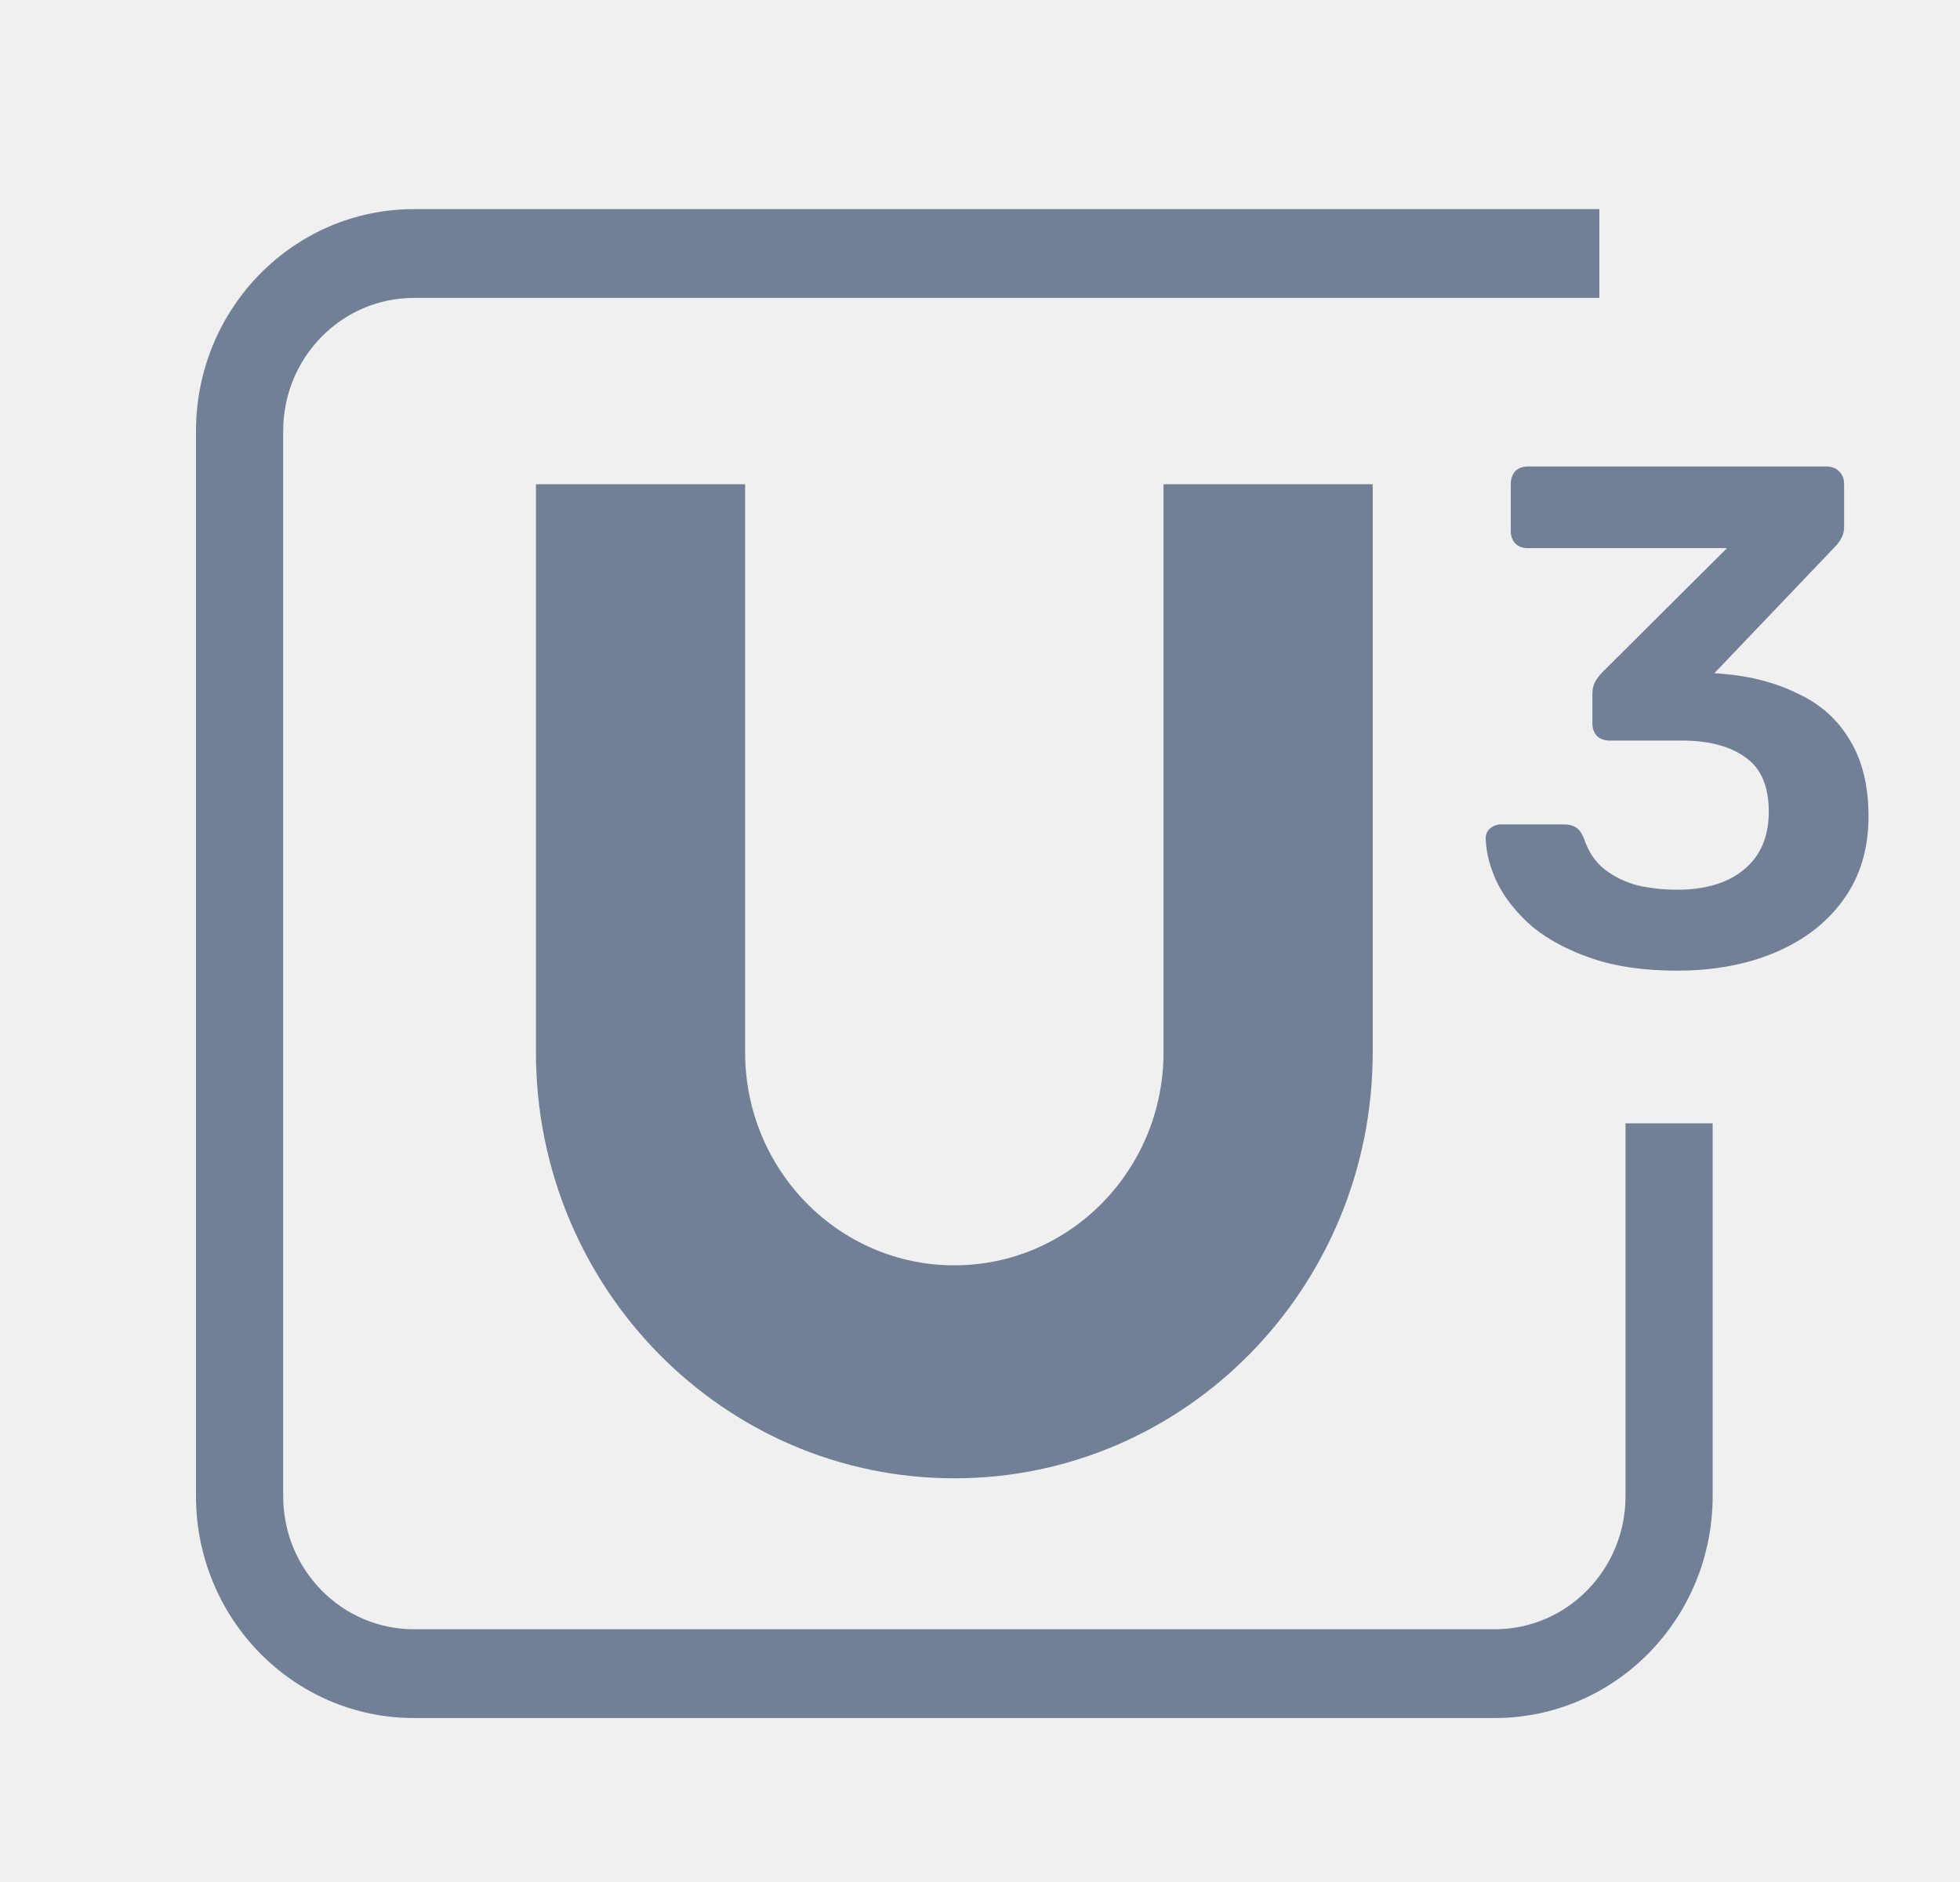
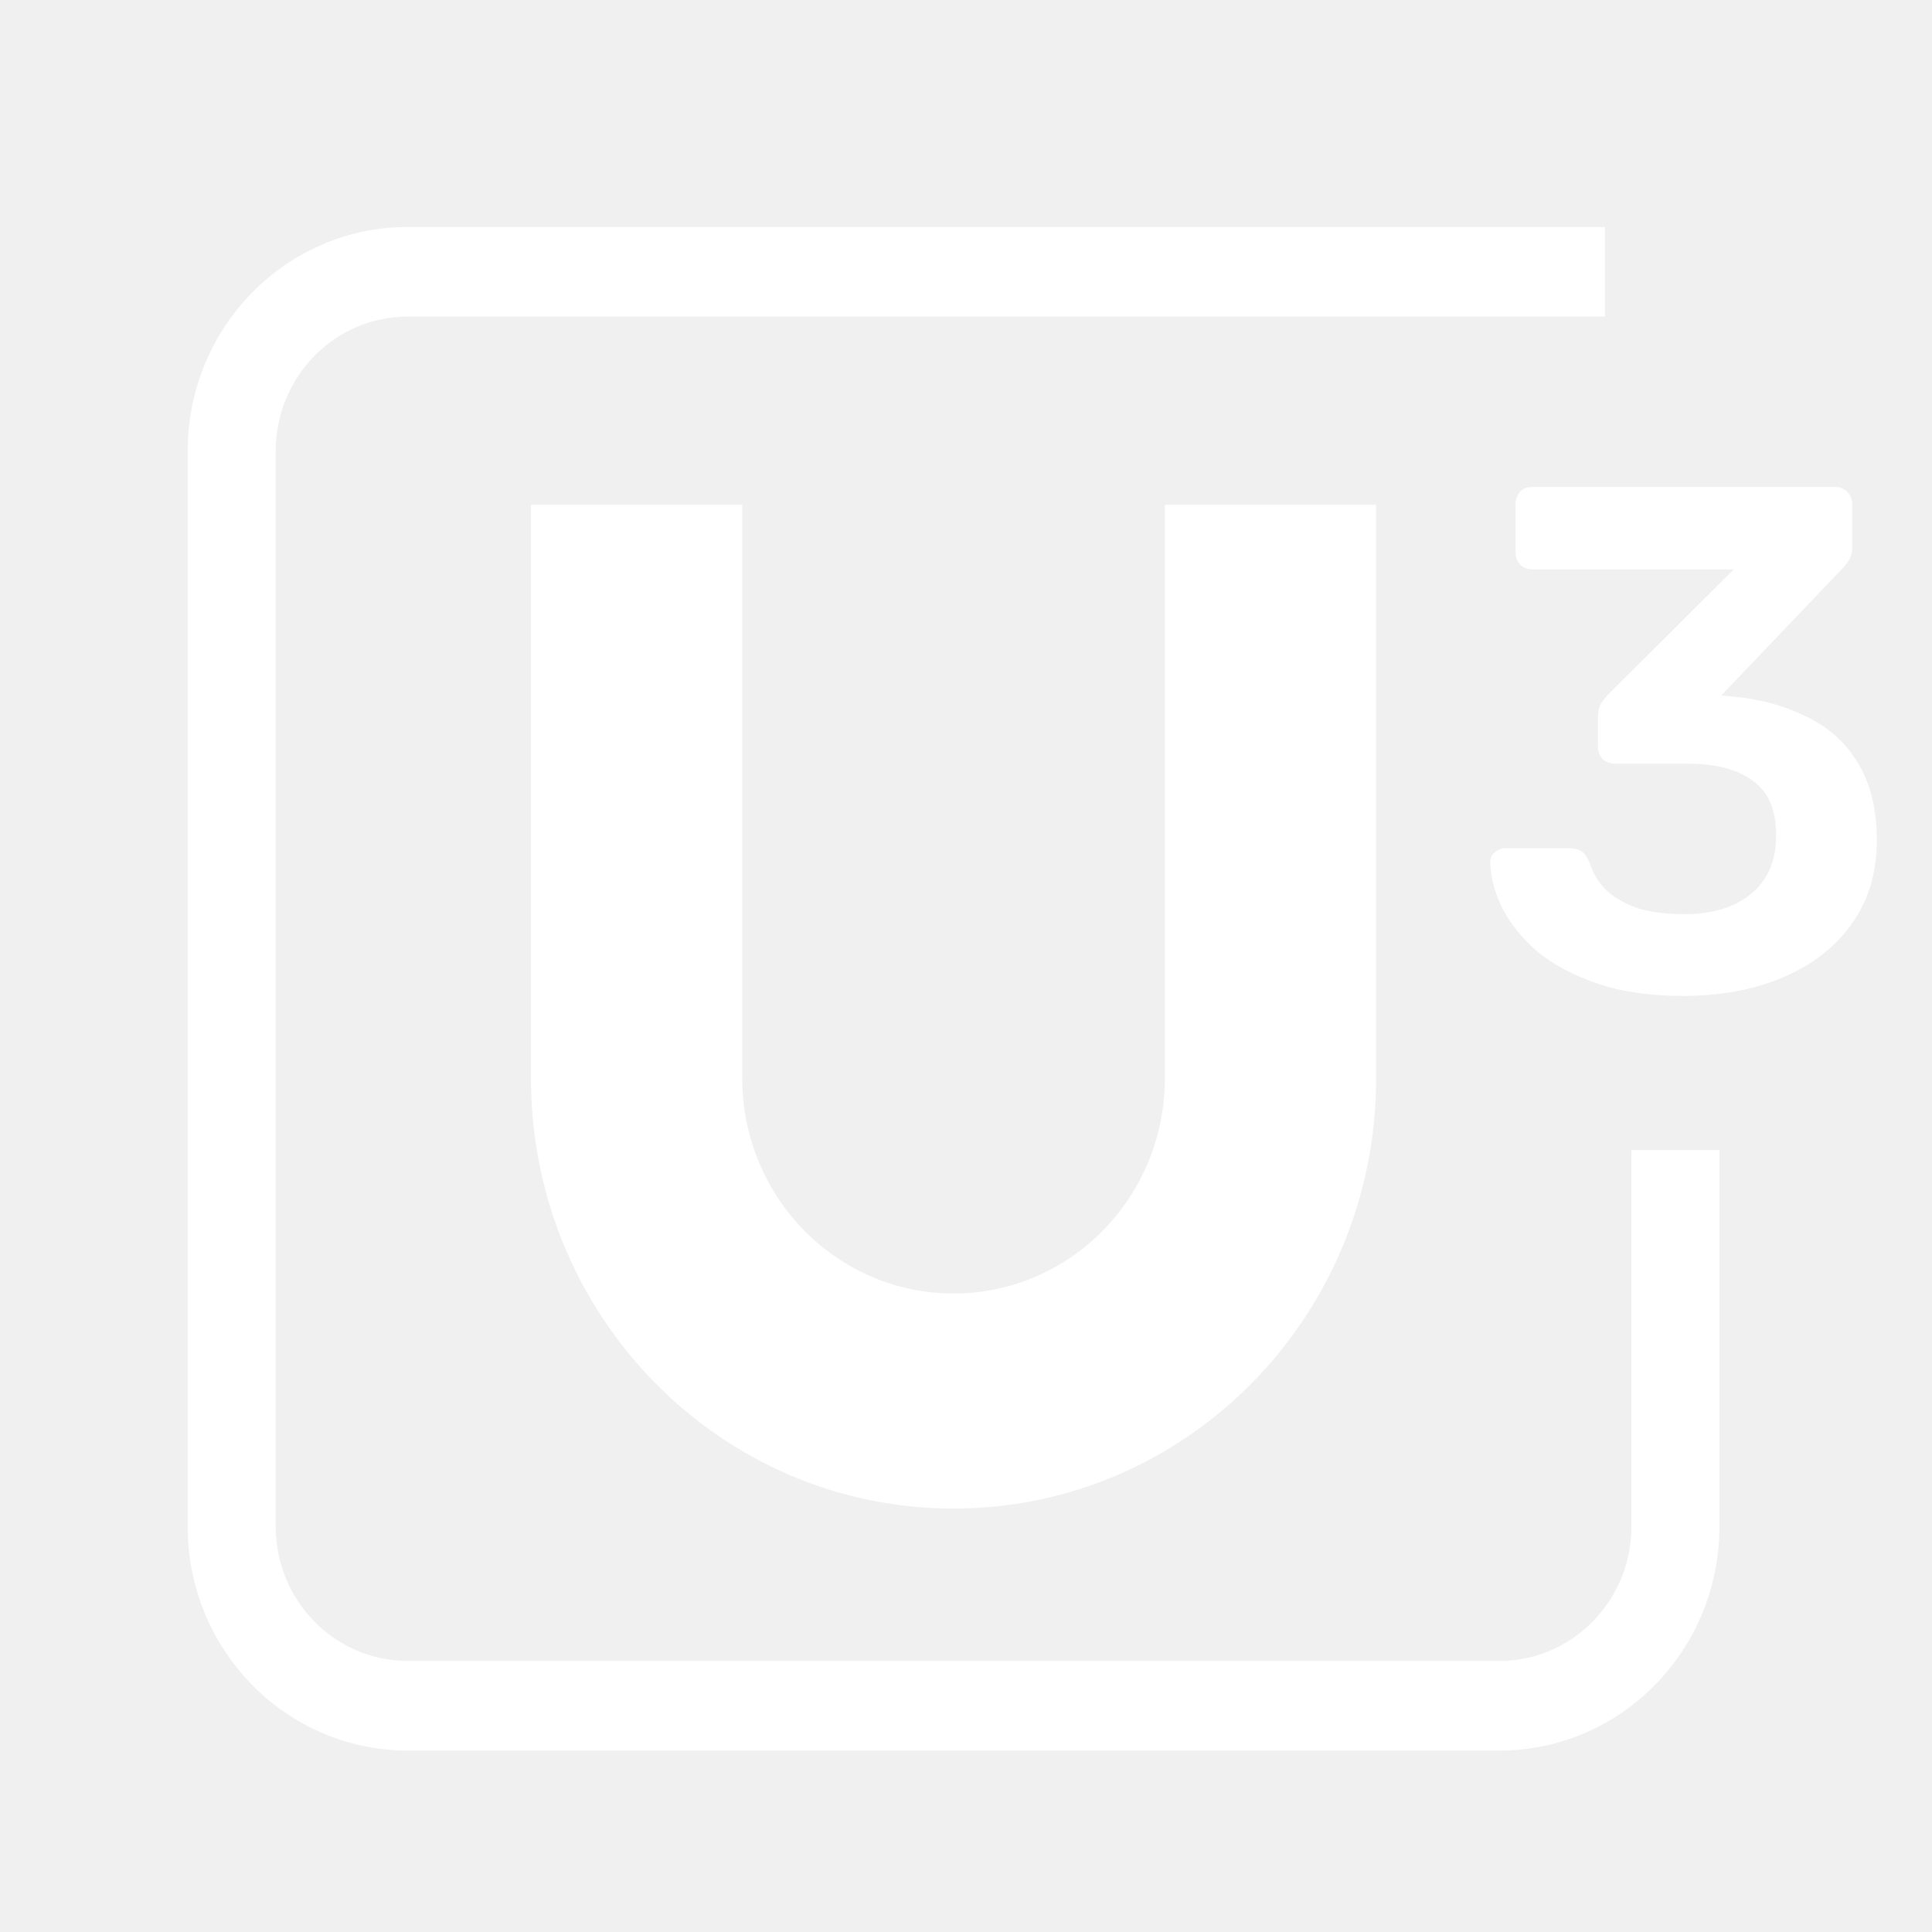
- <svg xmlns="http://www.w3.org/2000/svg" width="25" height="24" viewBox="0 0 25 24" fill="none">
-   <path d="M2.5 5.496C2.5 3.934 3.744 2.667 5.28 2.667H20.4V3.799H5.28C4.358 3.799 3.612 4.559 3.612 5.496V19.079C3.612 20.017 4.358 20.777 5.28 20.777H19.066C19.987 20.777 20.734 20.017 20.734 19.079V14.325H21.845V19.079C21.845 20.642 20.601 21.909 19.066 21.909H5.28C3.744 21.909 2.5 20.642 2.5 19.079V5.496Z" fill="#718096" />
-   <path d="M9.504 6.175V13.419C9.504 14.92 10.699 16.136 12.173 16.136C13.646 16.136 14.841 14.92 14.841 13.419V6.175H17.509V13.419C17.509 16.42 15.12 18.852 12.173 18.852C9.225 18.852 6.836 16.42 6.836 13.419V6.175H9.504Z" fill="#718096" />
-   <path d="M20.311 12.224C20.613 12.327 20.972 12.378 21.387 12.378C21.862 12.378 22.283 12.3 22.65 12.143C23.018 11.986 23.306 11.762 23.513 11.473C23.727 11.177 23.833 10.824 23.833 10.413C23.833 10.021 23.753 9.695 23.593 9.435C23.439 9.176 23.22 8.979 22.935 8.847C22.656 8.708 22.336 8.623 21.974 8.593L21.868 8.584L23.406 6.972C23.436 6.942 23.463 6.906 23.486 6.864C23.51 6.821 23.522 6.773 23.522 6.719V6.175C23.522 6.109 23.501 6.055 23.46 6.012C23.418 5.97 23.365 5.949 23.3 5.949H19.484C19.419 5.949 19.365 5.97 19.324 6.012C19.288 6.055 19.27 6.109 19.27 6.175V6.773C19.27 6.833 19.288 6.885 19.324 6.927C19.365 6.969 19.419 6.99 19.484 6.99H22.028L20.436 8.575C20.406 8.605 20.376 8.644 20.347 8.693C20.323 8.735 20.311 8.786 20.311 8.847V9.227C20.311 9.293 20.332 9.348 20.373 9.39C20.415 9.426 20.468 9.444 20.534 9.444H21.45C21.799 9.444 22.072 9.517 22.268 9.662C22.464 9.8 22.561 10.03 22.561 10.35C22.561 10.67 22.455 10.917 22.241 11.092C22.034 11.261 21.752 11.346 21.396 11.346C21.218 11.346 21.049 11.328 20.889 11.291C20.729 11.249 20.587 11.18 20.462 11.083C20.344 10.987 20.258 10.857 20.204 10.694C20.175 10.621 20.139 10.573 20.098 10.549C20.056 10.525 20.006 10.513 19.947 10.513H19.146C19.093 10.513 19.045 10.531 19.004 10.567C18.968 10.597 18.95 10.64 18.95 10.694C18.956 10.887 19.01 11.083 19.11 11.283C19.211 11.476 19.359 11.657 19.555 11.826C19.757 11.989 20.009 12.122 20.311 12.224Z" fill="#718096" />
+ <svg xmlns="http://www.w3.org/2000/svg" width="61" height="61" viewBox="0 0 61 61" fill="none">
+   <path d="M5.925 14.241C5.925 10.334 9.036 7.167 12.874 7.167H50.675V9.996H12.874C10.571 9.996 8.705 11.896 8.705 14.241V48.197C8.705 50.541 10.571 52.441 12.874 52.441H47.34C49.642 52.441 51.509 50.541 51.509 48.197V36.312H54.289V48.197C54.289 52.104 51.178 55.271 47.34 55.271H12.874C9.036 55.271 5.925 52.104 5.925 48.197V14.241Z" fill="white" />
+   <path d="M23.436 15.938V34.048C23.436 37.799 26.423 40.84 30.107 40.84C33.791 40.84 36.778 37.799 36.778 34.048V15.938H43.449V34.048C43.449 41.55 37.475 47.631 30.107 47.631C22.738 47.631 16.765 41.55 16.765 34.048V15.938H23.436Z" fill="white" />
+   <path d="M50.453 31.06C51.209 31.317 52.106 31.445 53.144 31.445C54.329 31.445 55.382 31.249 56.301 30.857C57.22 30.464 57.939 29.906 58.458 29.181C58.992 28.442 59.258 27.559 59.258 26.533C59.258 25.552 59.058 24.737 58.658 24.088C58.273 23.439 57.724 22.949 57.013 22.617C56.316 22.27 55.515 22.058 54.611 21.983L54.344 21.96L58.191 17.931C58.265 17.855 58.332 17.765 58.391 17.659C58.45 17.553 58.48 17.433 58.48 17.297V15.938C58.48 15.773 58.428 15.637 58.325 15.531C58.221 15.425 58.087 15.373 57.924 15.373H48.385C48.222 15.373 48.088 15.425 47.985 15.531C47.896 15.637 47.851 15.773 47.851 15.938V17.433C47.851 17.584 47.896 17.712 47.985 17.817C48.088 17.923 48.222 17.976 48.385 17.976H54.744L50.764 21.937C50.69 22.013 50.616 22.111 50.542 22.232C50.483 22.337 50.453 22.466 50.453 22.617V23.567C50.453 23.733 50.505 23.869 50.608 23.975C50.712 24.065 50.846 24.111 51.009 24.111H53.299C54.174 24.111 54.856 24.292 55.345 24.654C55.834 25.001 56.079 25.575 56.079 26.374C56.079 27.174 55.812 27.793 55.278 28.231C54.759 28.653 54.055 28.864 53.166 28.864C52.721 28.864 52.298 28.819 51.898 28.729C51.498 28.623 51.142 28.45 50.831 28.208C50.534 27.966 50.319 27.642 50.186 27.235C50.112 27.053 50.023 26.933 49.919 26.872C49.815 26.812 49.689 26.782 49.541 26.782H47.54C47.407 26.782 47.288 26.827 47.184 26.918C47.095 26.993 47.051 27.099 47.051 27.235C47.066 27.718 47.199 28.208 47.451 28.706C47.703 29.189 48.074 29.642 48.563 30.064C49.067 30.472 49.697 30.804 50.453 31.06Z" fill="white" />
</svg>
